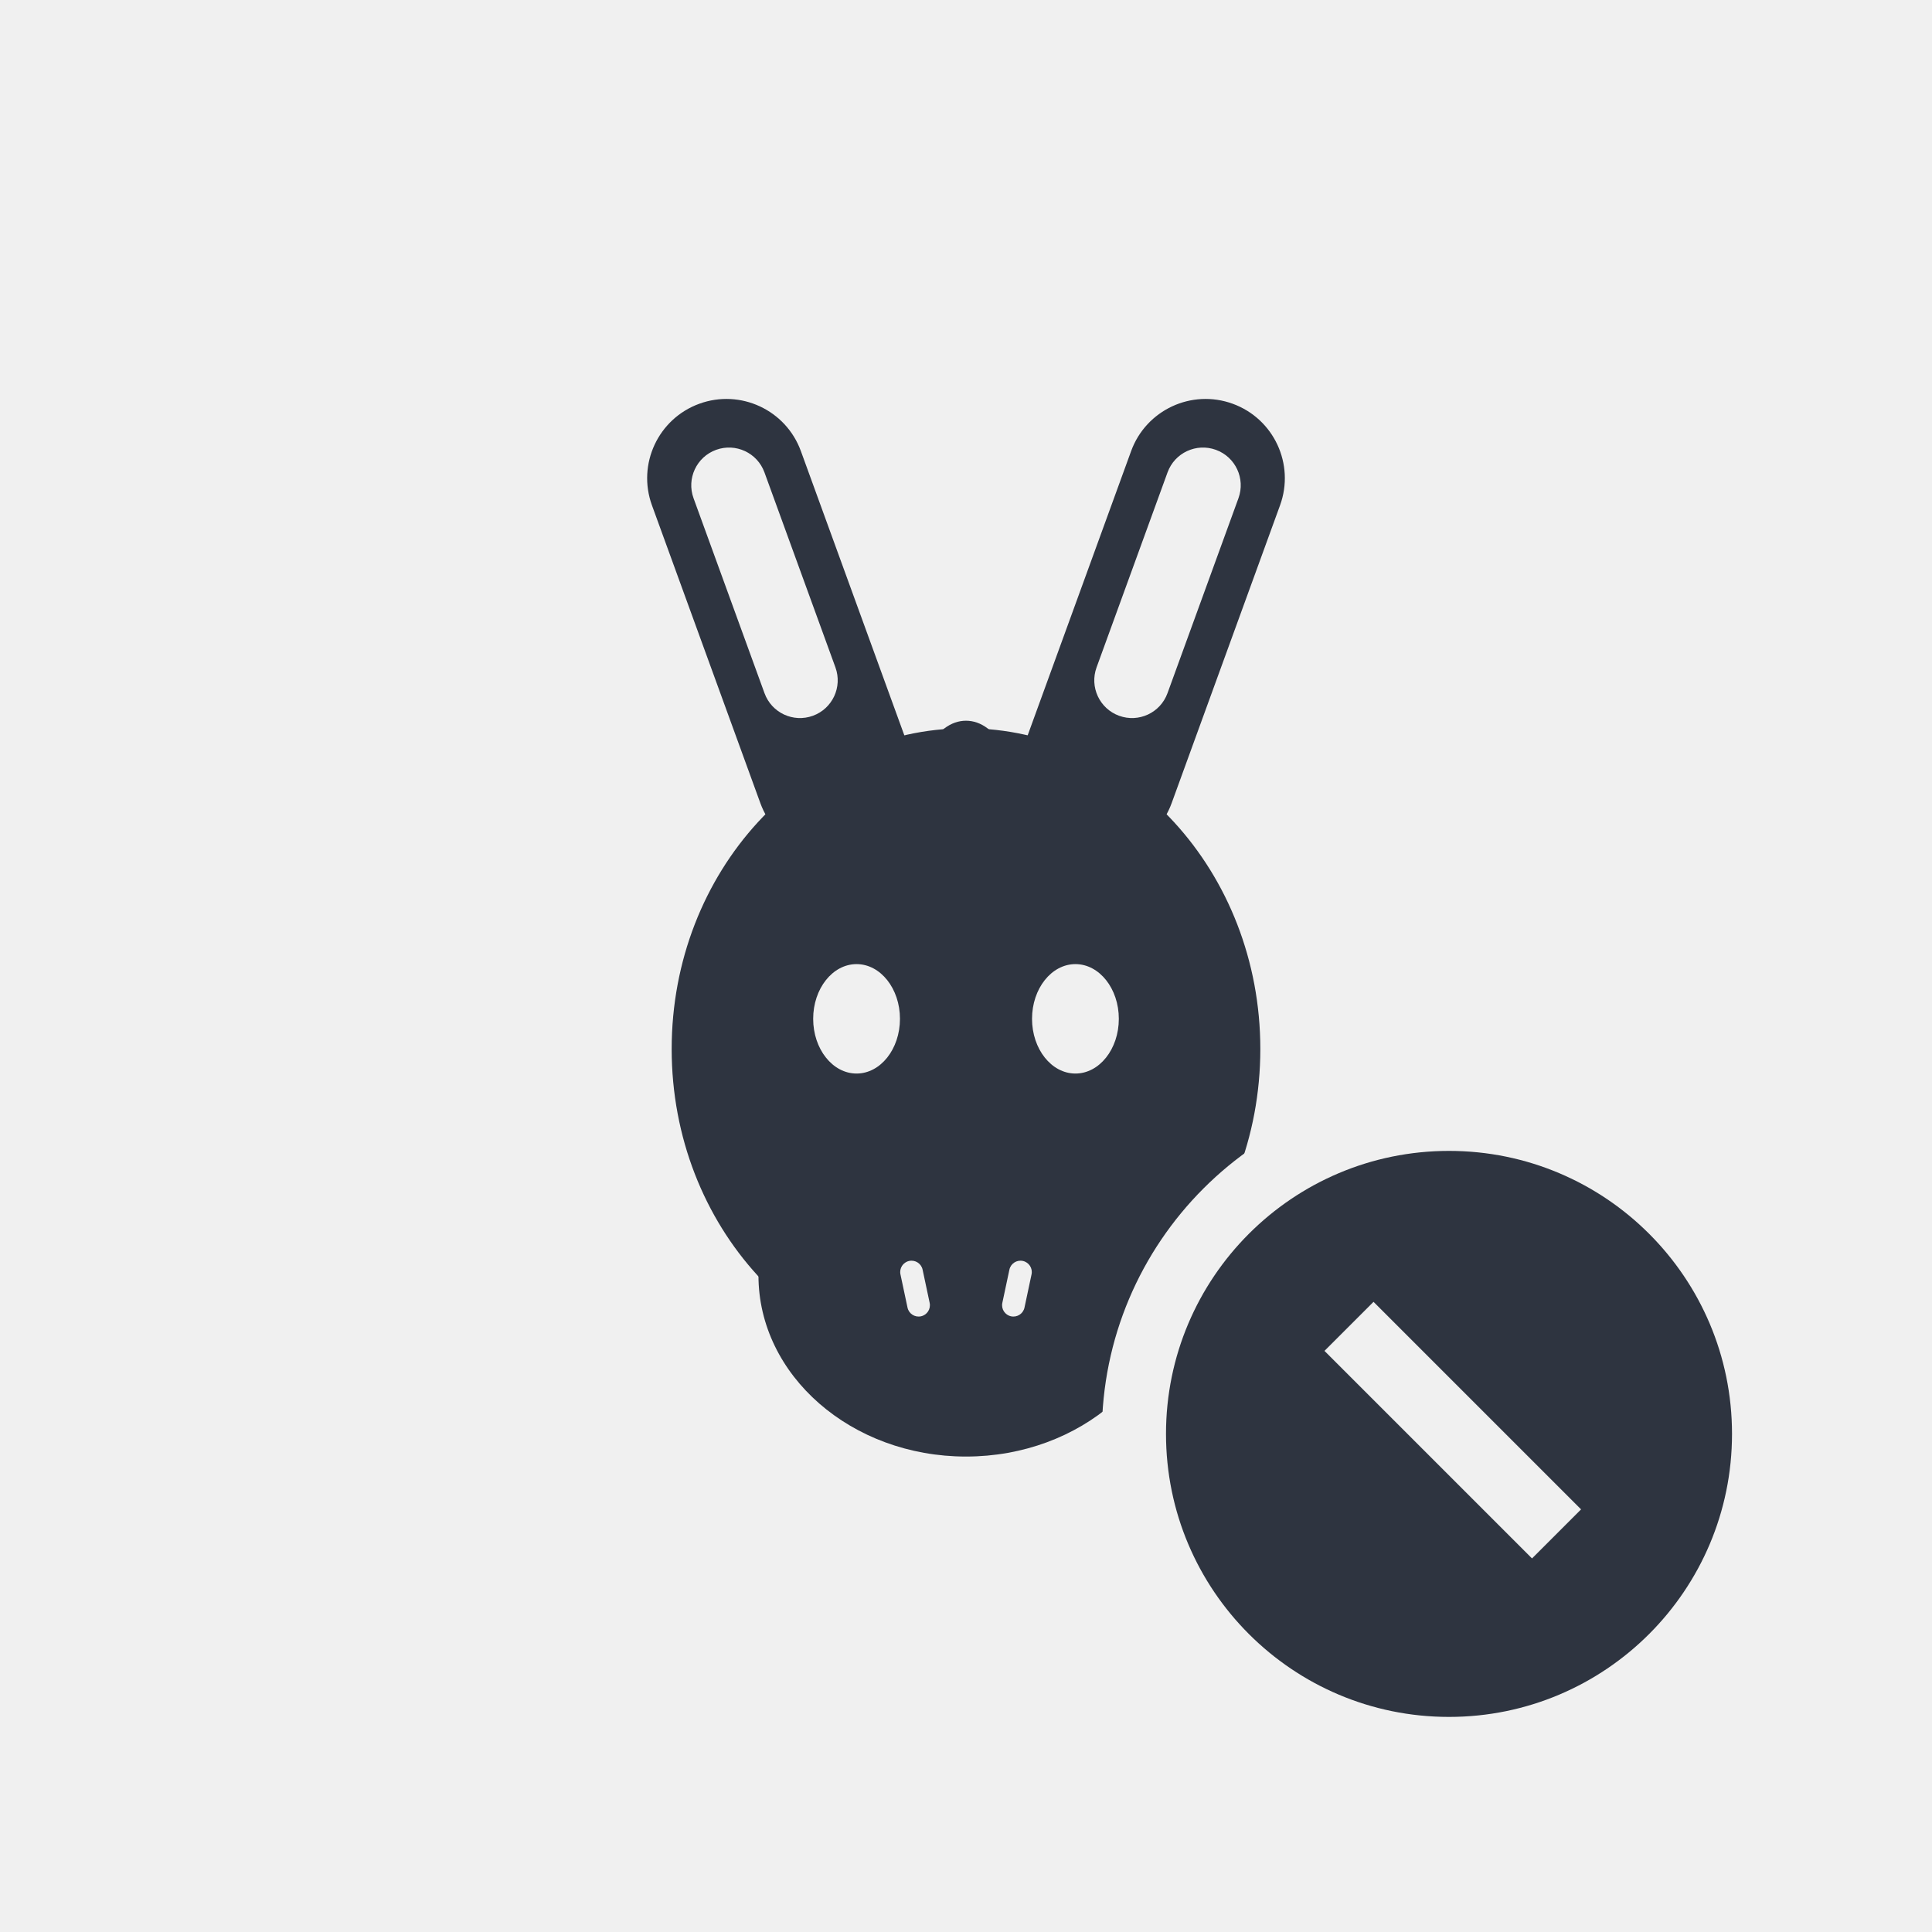
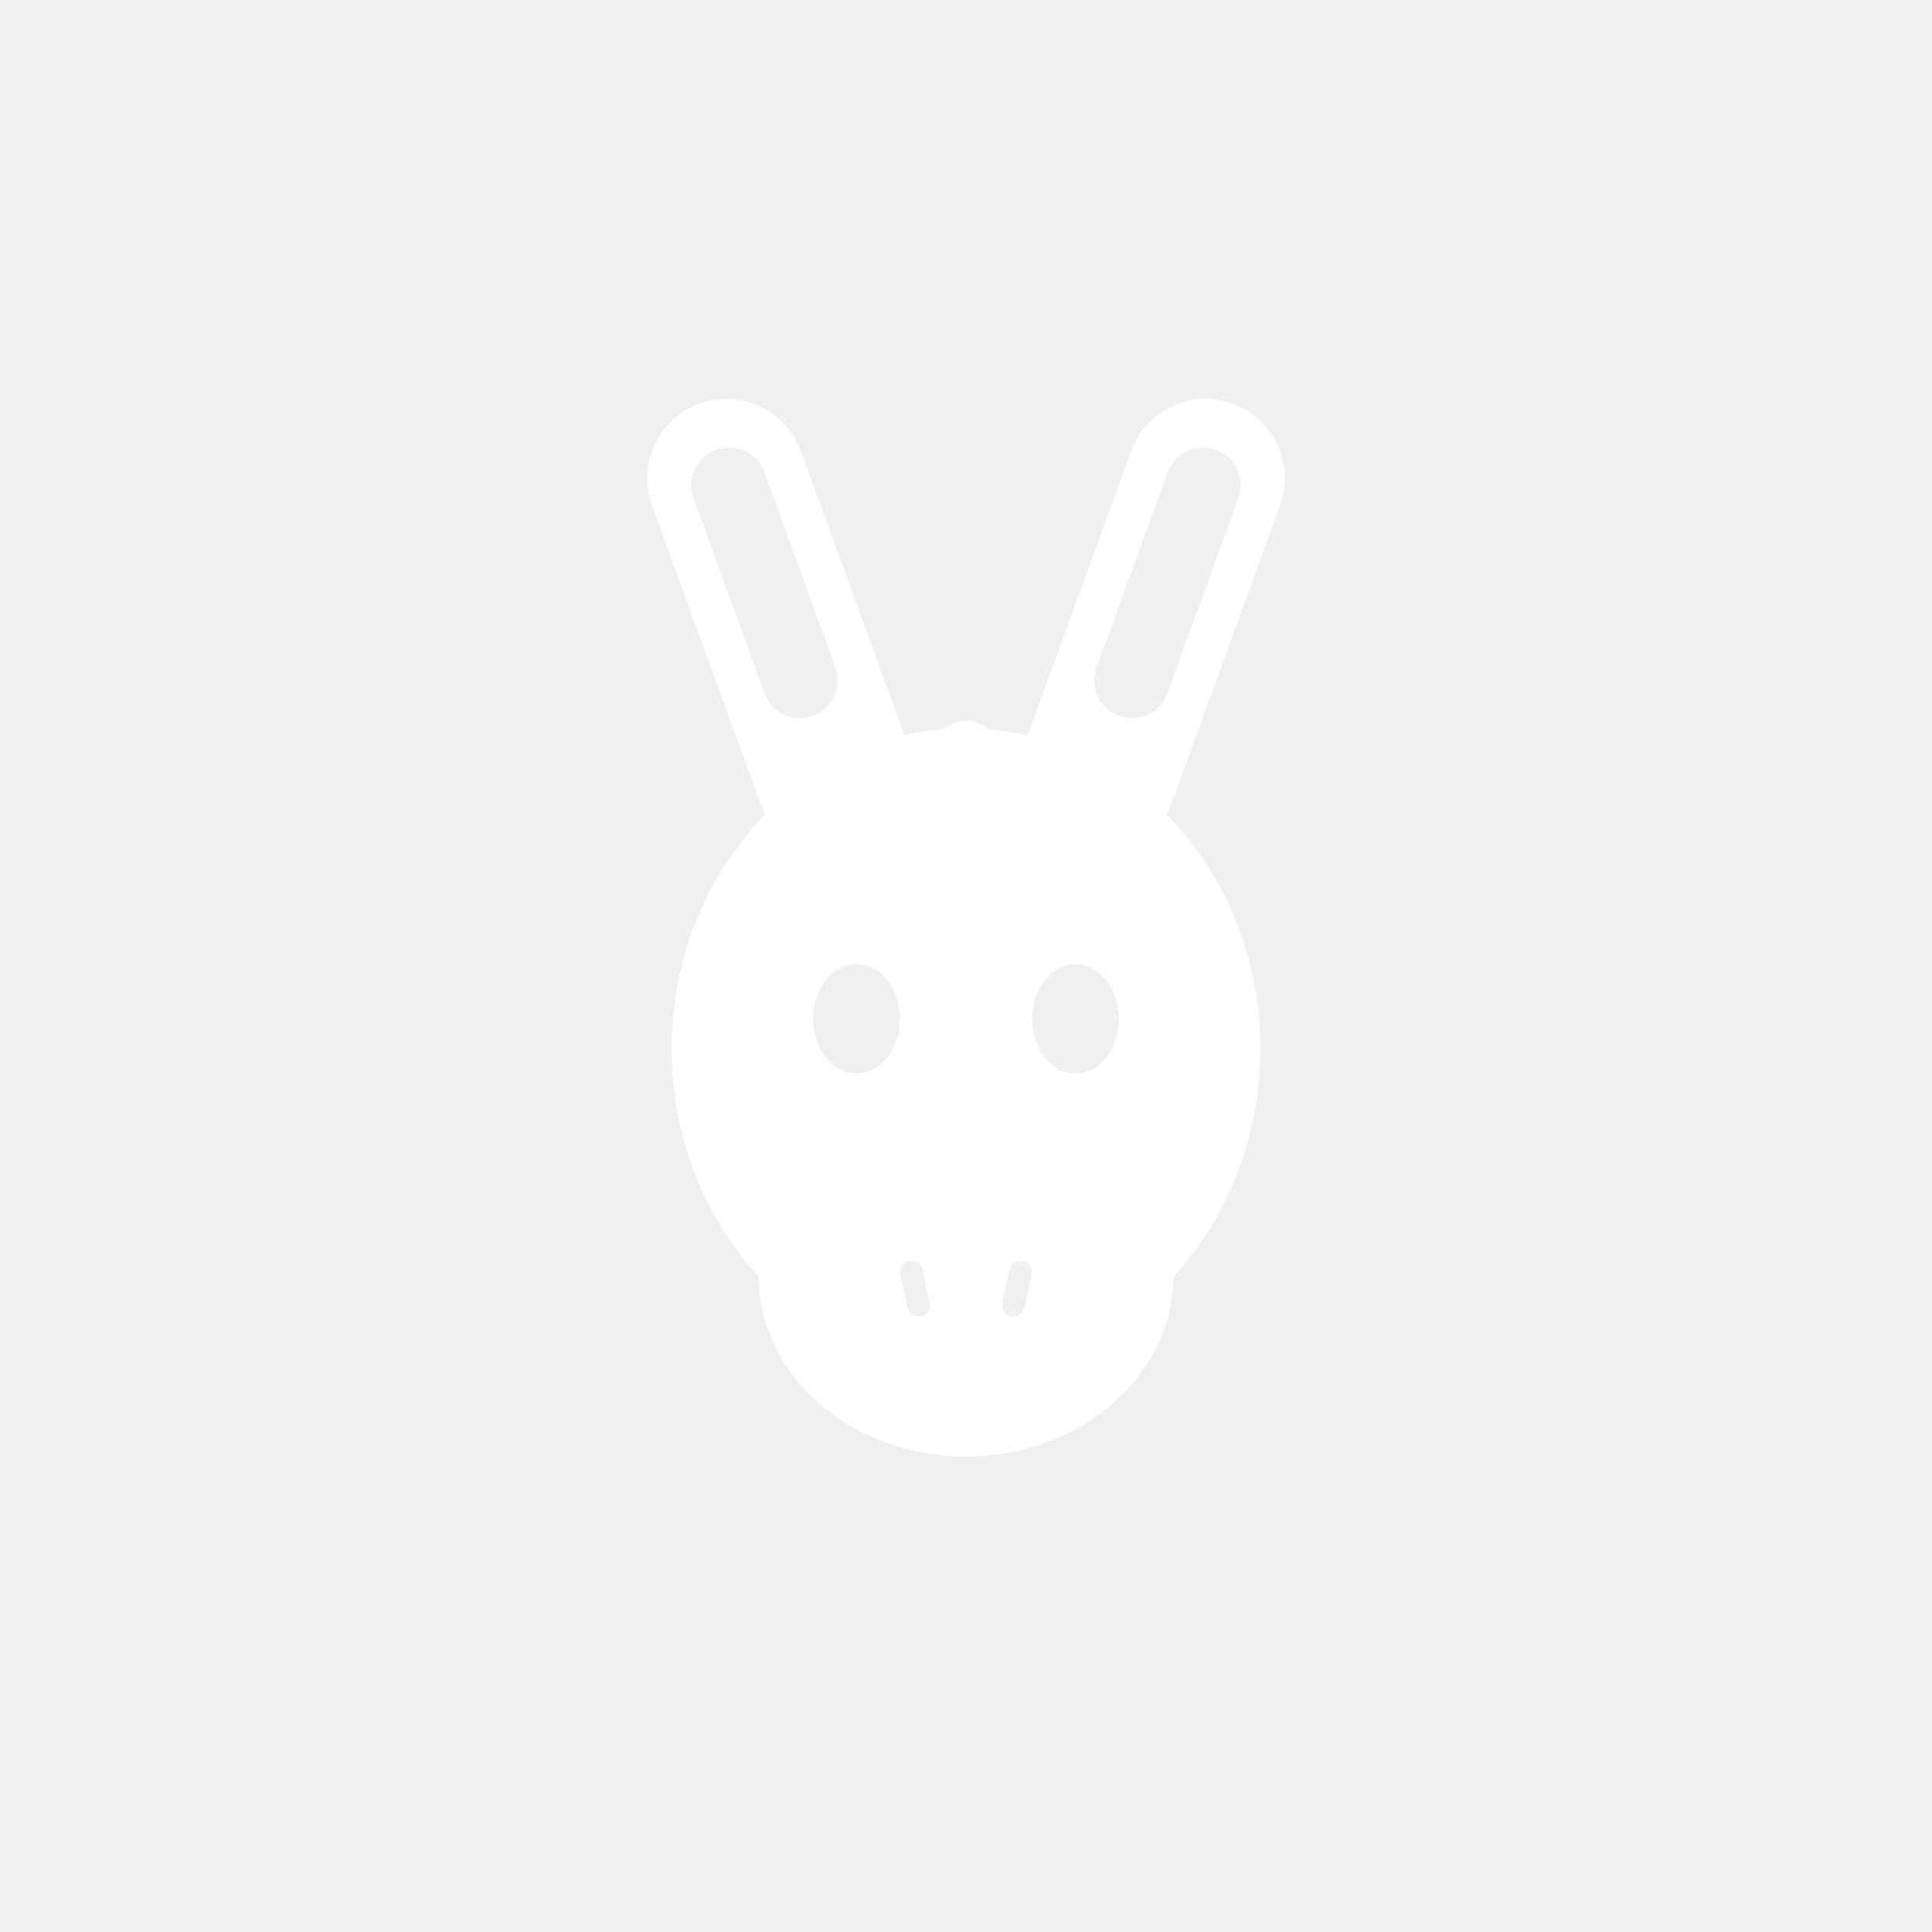
<svg xmlns="http://www.w3.org/2000/svg" width="1024" height="1024" viewBox="0 0 1024 1024">
  <defs>
-     <mask id="dk">
-       <rect width="1024" height="1024" fill="black" />
+     <mask id="mn">
+       <rect x="0" y="0" width="1024" height="1024" fill="black" />
      <g fill="white">
        <g transform="translate(450,432) rotate(-20)">
          <rect x="-42" y="-232" width="84" height="252" rx="42" />
        </g>
        <g transform="translate(574,432) rotate(20)">
          <rect x="-42" y="-232" width="84" height="252" rx="42" />
        </g>
        <path d="M474 446 q14 -64 38 -64 q24 0 38 64 q-38 -22 -76 0 Z" />
        <ellipse cx="512" cy="556" rx="156" ry="170" />
        <ellipse cx="512" cy="676" rx="110" ry="96" />
      </g>
      <g fill="black">
        <g transform="translate(450,432) rotate(-20)">
          <rect x="-20" y="-206" width="40" height="150" rx="20" />
        </g>
        <g transform="translate(574,432) rotate(20)">
          <rect x="-20" y="-206" width="40" height="150" rx="20" />
        </g>
        <ellipse cx="454" cy="540" rx="23" ry="29" />
        <ellipse cx="570" cy="540" rx="23" ry="29" />
        <rect x="479" y="668" width="12" height="30" rx="6" transform="rotate(-12 485 683)" />
        <rect x="533" y="668" width="12" height="30" rx="6" transform="rotate(12 539 683)" />
-         <circle cx="768" cy="760" r="184" />
      </g>
    </mask>
  </defs>
-   <rect width="1024" height="1024" fill="#2E3440" mask="url(#dk)" />
-   <g fill="#2E3440" fill-rule="evenodd">
-     <path fill-rule="evenodd" d="     M 768 610 a 150 150 0 1 0 0.01 0 Z     M 702 716 l 26 -26 l 110 110 l -26 26 Z" />
-   </g>
+   <rect x="0" y="0" width="1024" height="1024" fill="#FFFFFF" mask="url(#mn)" />
</svg>
